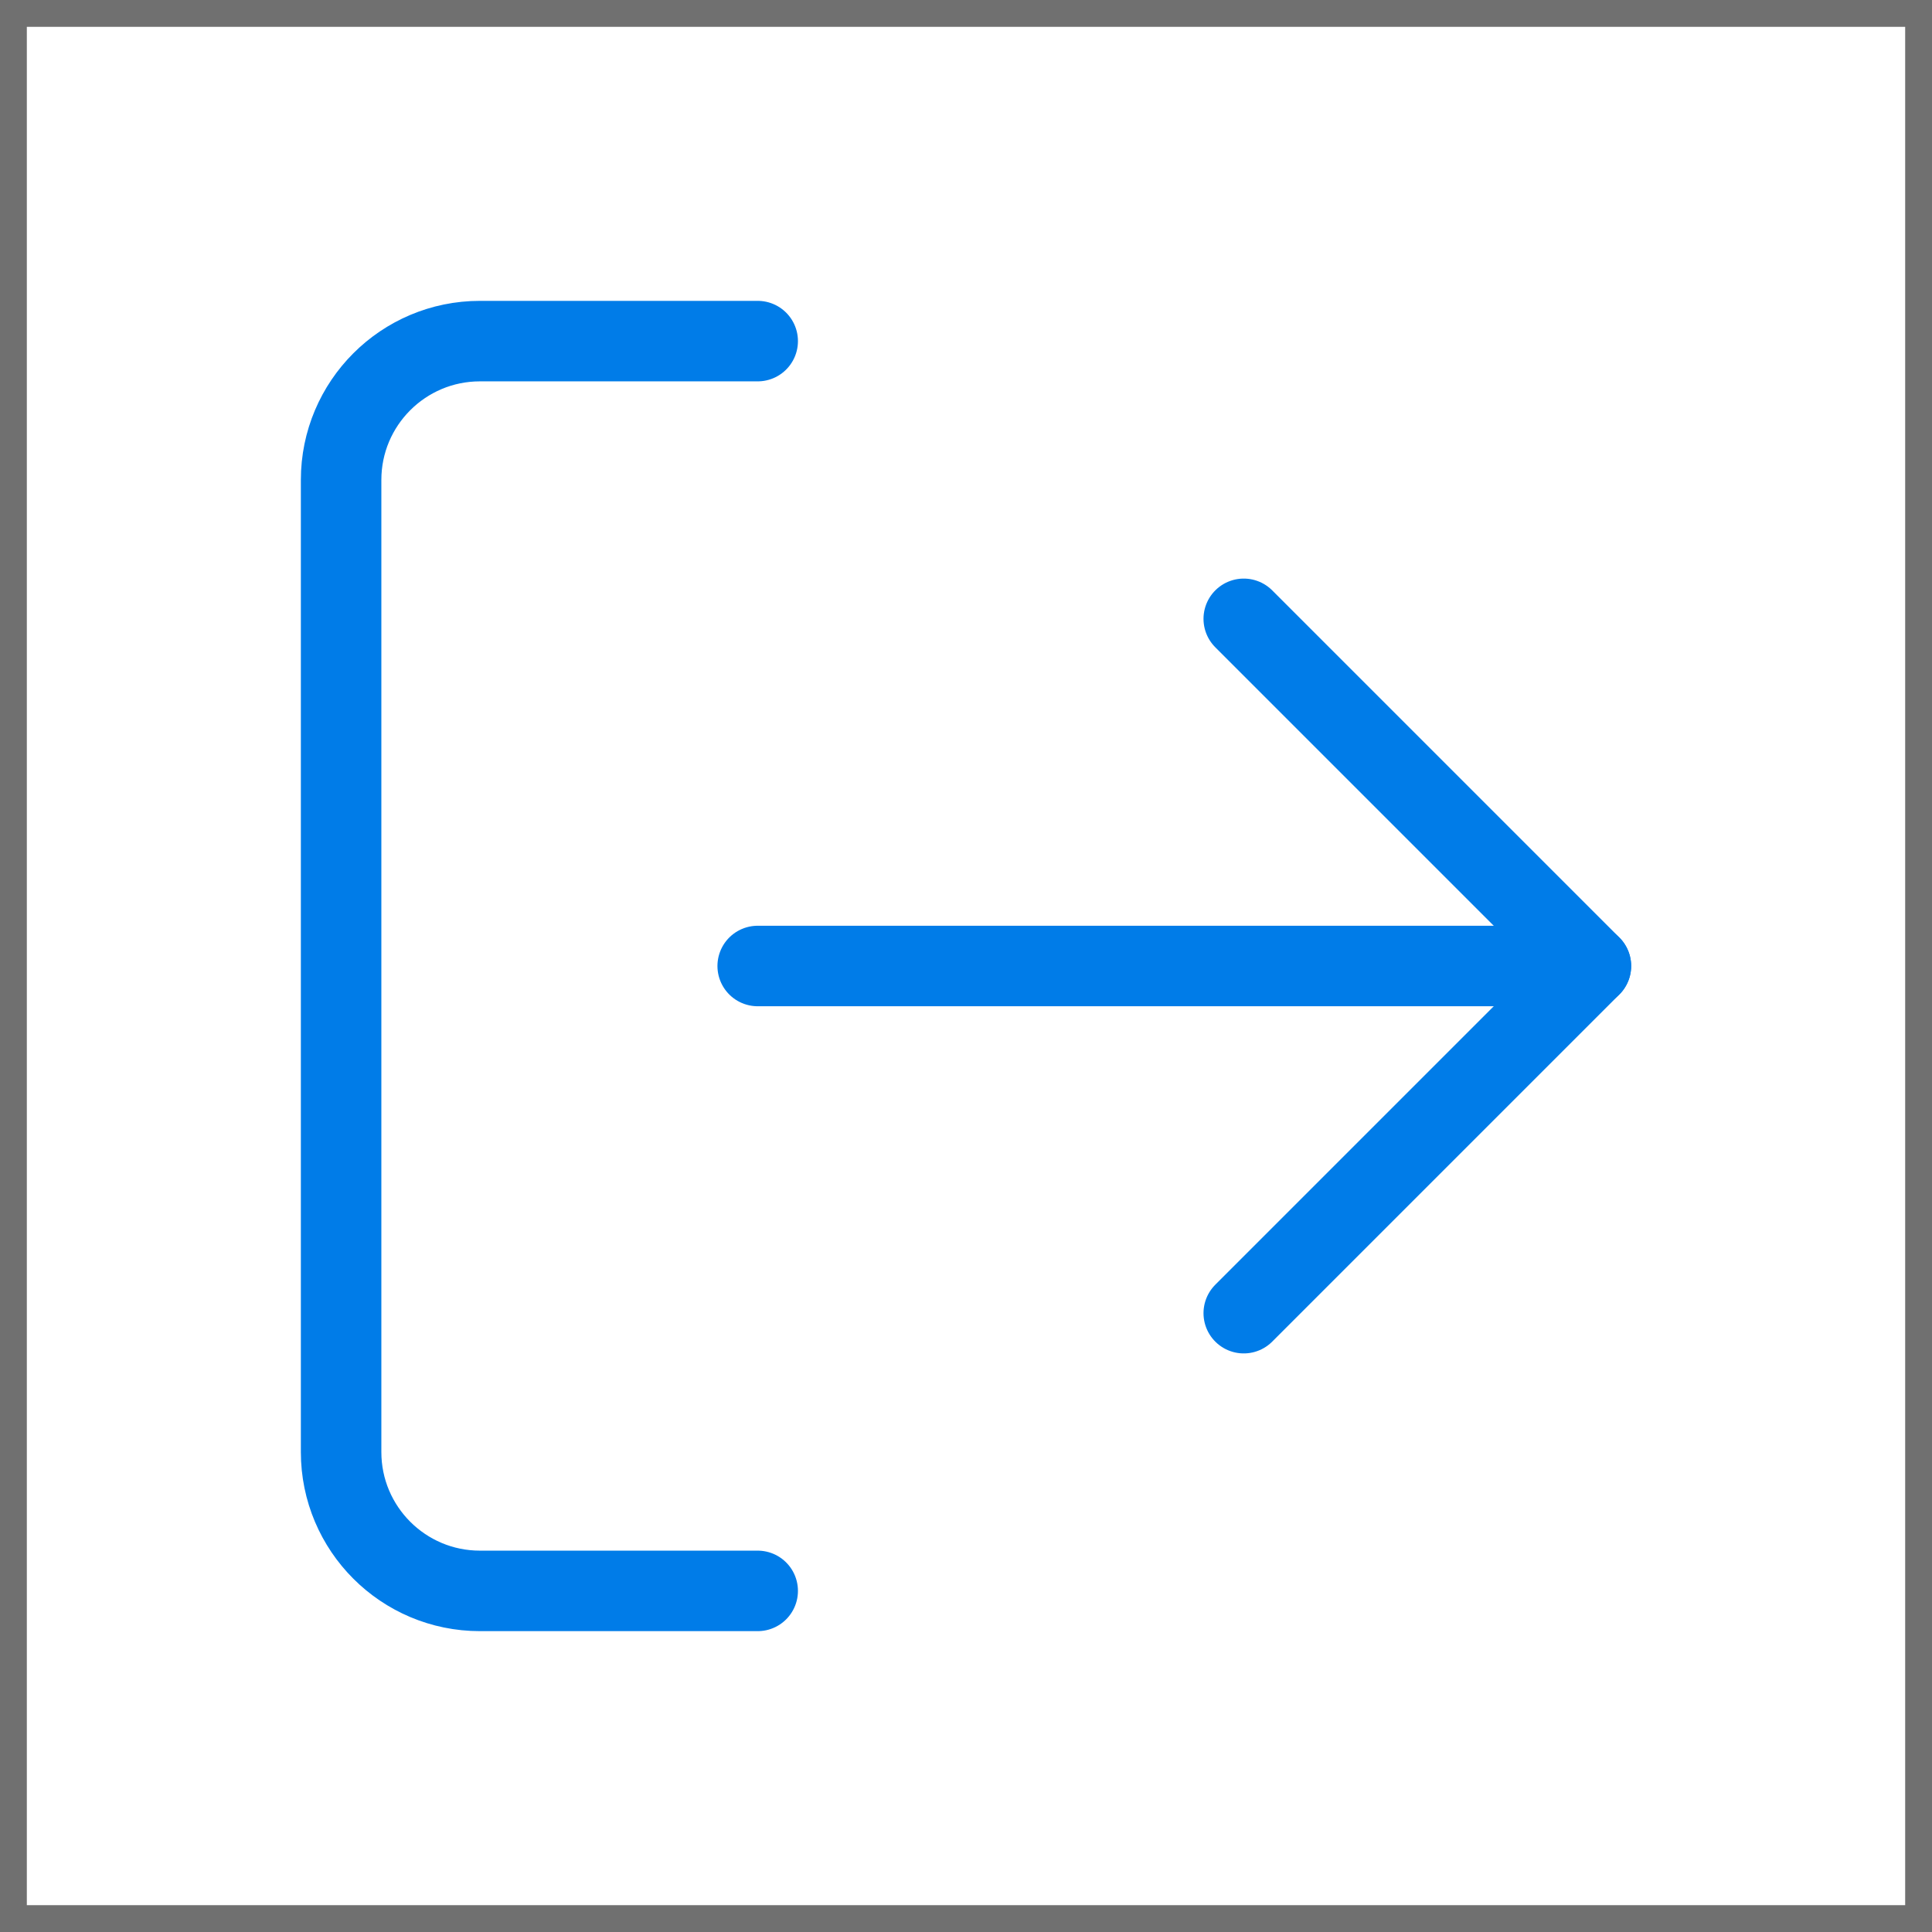
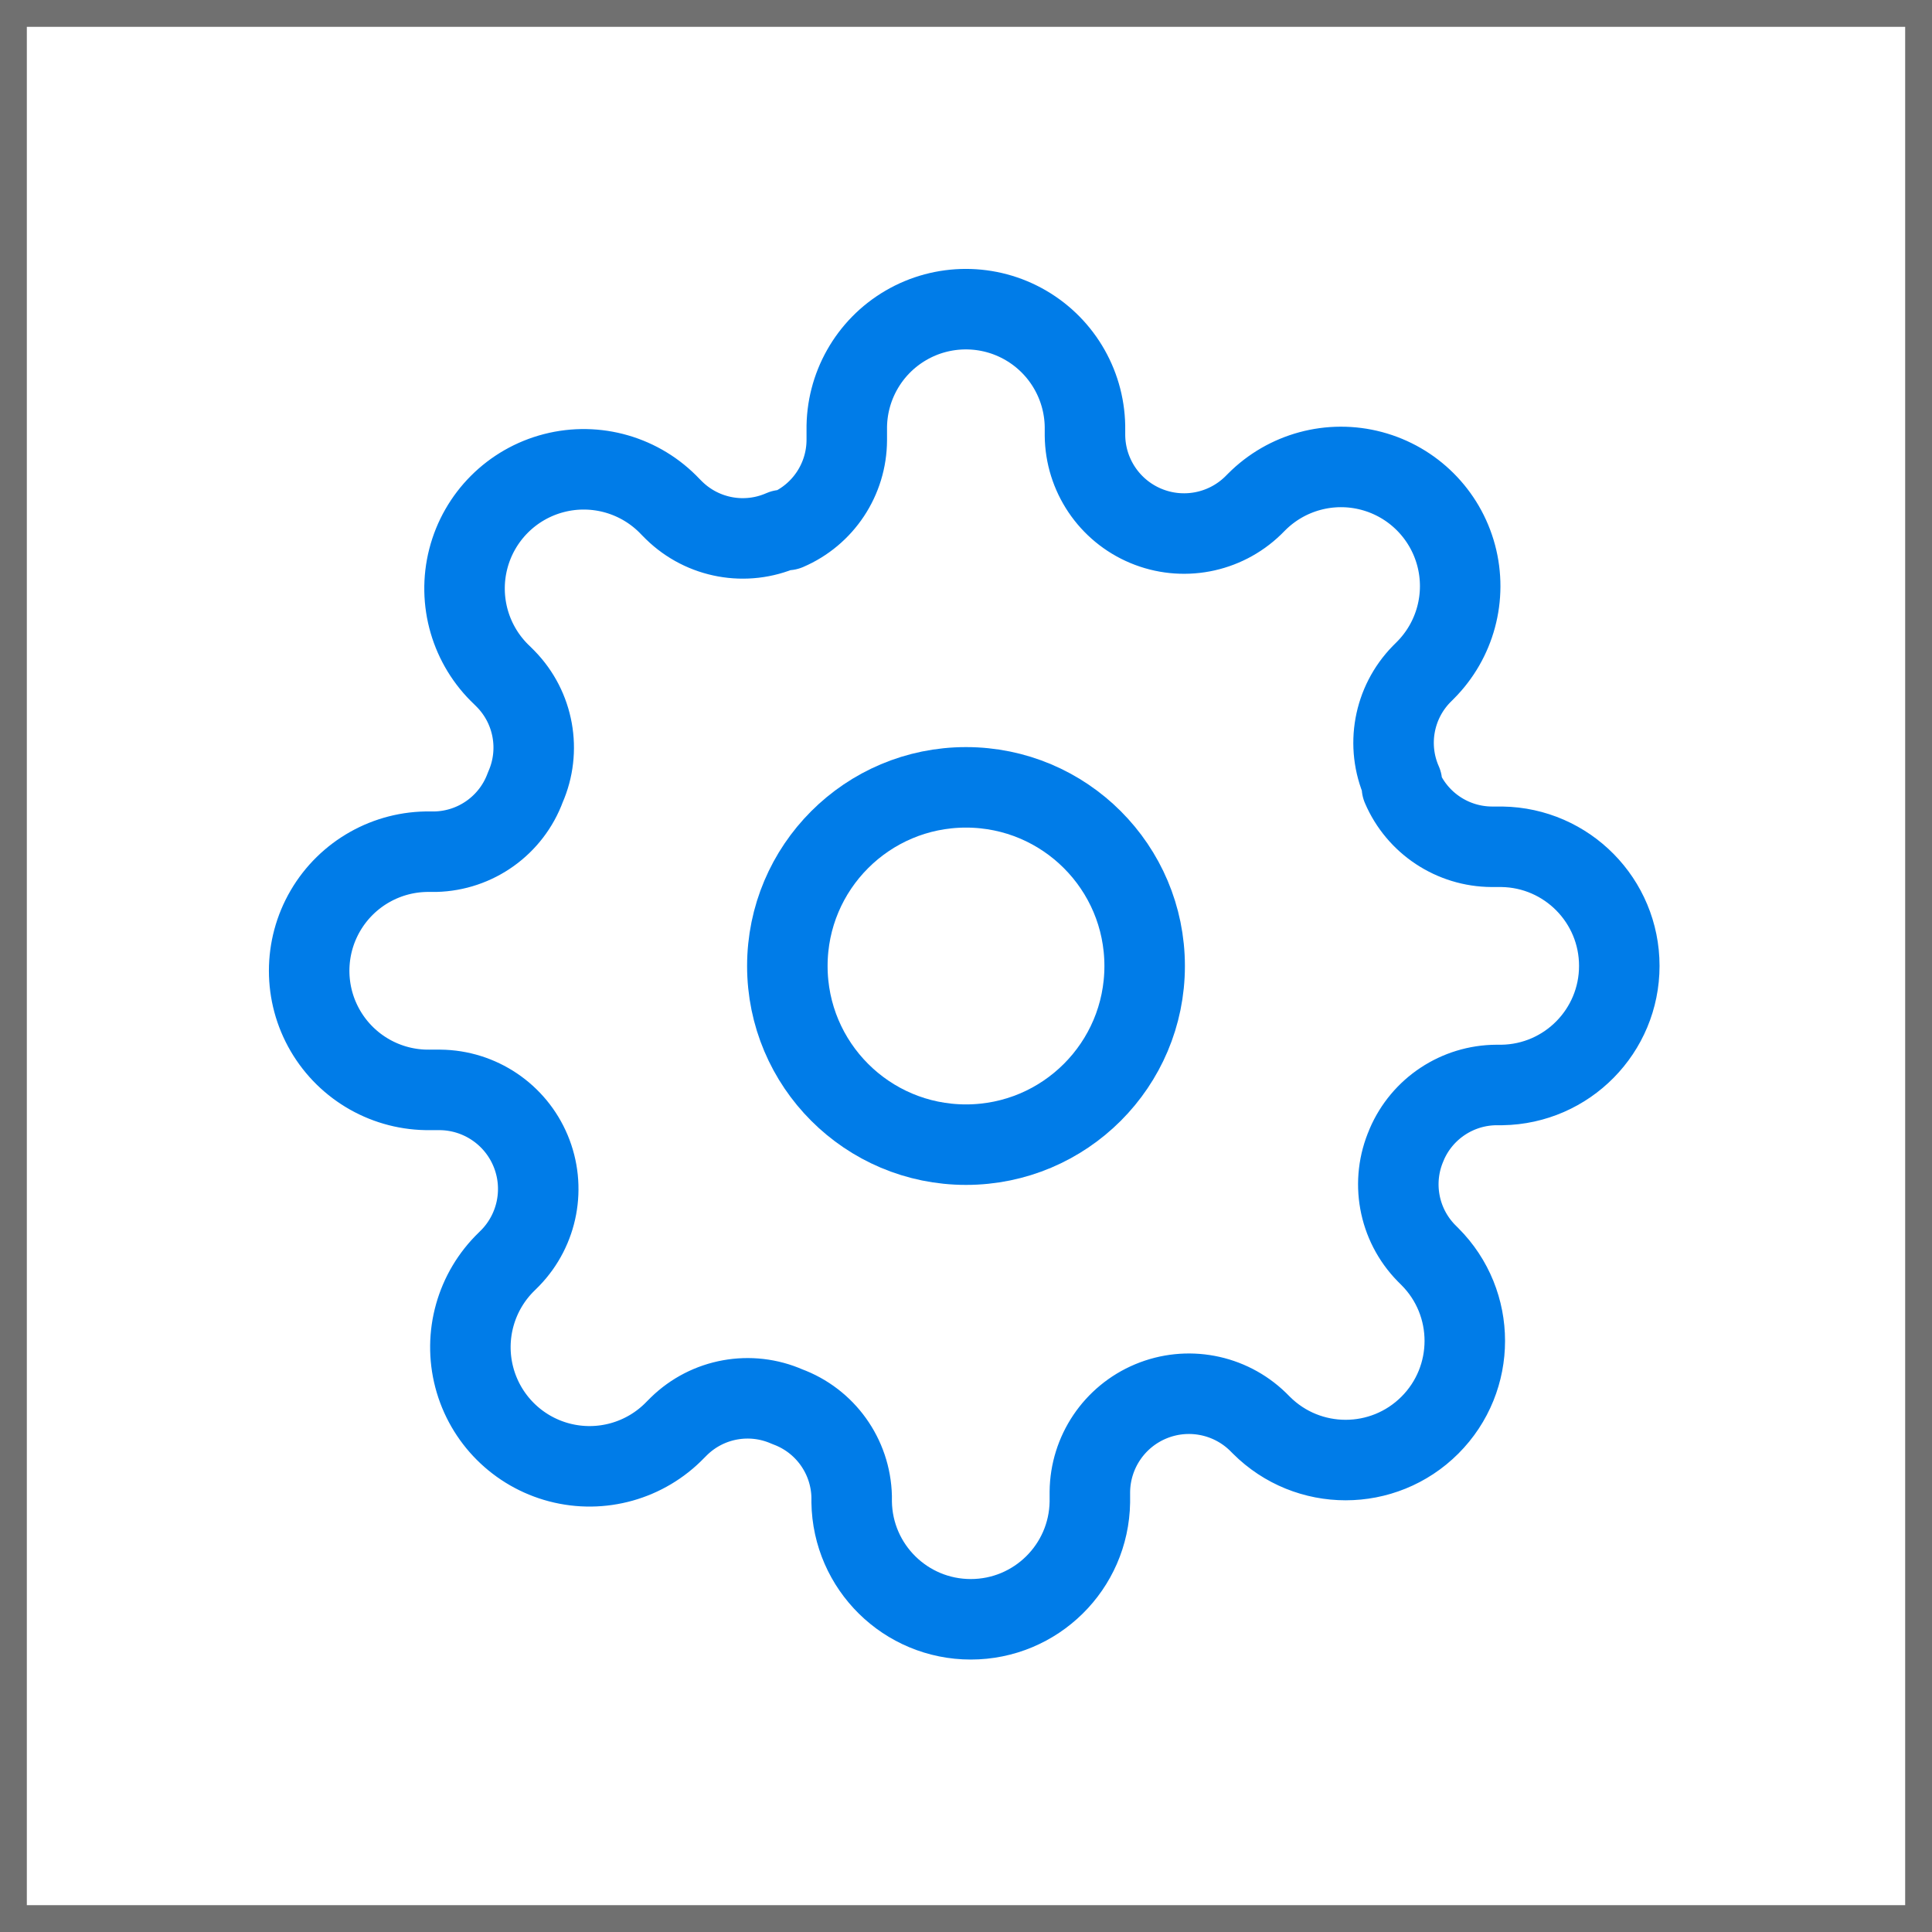
- <svg xmlns="http://www.w3.org/2000/svg" id="Component_24_1" data-name="Component 24 – 1" width="72" height="72" viewBox="0 0 72 72">
-   <g id="Rectangle_11" data-name="Rectangle 11" fill="#fff" stroke="#707070" stroke-width="1">
+ <svg xmlns="http://www.w3.org/2000/svg" id="Component_25_1" data-name="Component 25 – 1" width="72" height="72" viewBox="0 0 72 72">
+   <g id="Rectangle_12" data-name="Rectangle 12" fill="#fff" stroke="#707070" stroke-width="1">
    <rect width="72" height="72" stroke="none" />
    <rect x="0.5" y="0.5" width="71" height="71" fill="none" />
  </g>
-   <g id="Icon_feather-log-out" data-name="Icon feather-log-out" transform="translate(8.212 8.212)">
-     <path id="Path_3" data-name="Path 3" d="M20.025,51.076H9.675A5.175,5.175,0,0,1,4.5,45.9V9.675A5.175,5.175,0,0,1,9.675,4.5h10.35" fill="none" stroke="#007ce8" stroke-linecap="round" stroke-linejoin="round" stroke-width="3" />
-     <path id="Path_4" data-name="Path 4" d="M24,36.376,36.938,23.438,24,10.5" transform="translate(14.139 4.35)" fill="none" stroke="#007ce8" stroke-linecap="round" stroke-linejoin="round" stroke-width="3" />
-     <path id="Path_5" data-name="Path 5" d="M44.551,18H13.5" transform="translate(6.525 9.788)" fill="none" stroke="#007ce8" stroke-linecap="round" stroke-linejoin="round" stroke-width="3" />
+   <g id="Icon_feather-settings" data-name="Icon feather-settings" transform="translate(11.588 11.588)">
+     <path id="Path_6" data-name="Path 6" d="M26.816,20.158A6.658,6.658,0,1,1,20.158,13.5,6.658,6.658,0,0,1,26.816,20.158Z" transform="translate(4.254 4.254)" fill="none" stroke="#007ce8" stroke-linecap="round" stroke-linejoin="round" stroke-width="3" />
+     <path id="Path_7" data-name="Path 7" d="M42.335,32.57a3.662,3.662,0,0,0,.732,4.039l.133.133a4.441,4.441,0,1,1-6.281,6.281l-.133-.133a3.692,3.692,0,0,0-6.258,2.619v.377a4.439,4.439,0,0,1-8.877,0v-.2a3.662,3.662,0,0,0-2.4-3.351,3.662,3.662,0,0,0-4.039.732l-.133.133A4.441,4.441,0,1,1,8.8,36.92l.133-.133a3.692,3.692,0,0,0-2.619-6.258H5.939a4.439,4.439,0,1,1,0-8.877h.2a3.662,3.662,0,0,0,3.351-2.4,3.662,3.662,0,0,0-.732-4.039l-.133-.133A4.441,4.441,0,1,1,14.9,8.8l.133.133a3.662,3.662,0,0,0,4.039.732h.178a3.662,3.662,0,0,0,2.219-3.351V5.939a4.439,4.439,0,1,1,8.877,0v.2a3.692,3.692,0,0,0,6.258,2.619l.133-.133A4.441,4.441,0,1,1,43.023,14.9l-.133.133a3.662,3.662,0,0,0-.732,4.039v.178a3.662,3.662,0,0,0,3.351,2.219h.377a4.439,4.439,0,0,1,0,8.877h-.2a3.662,3.662,0,0,0-3.351,2.219Z" transform="translate(-1.5 -1.5)" fill="none" stroke="#007ce8" stroke-linecap="round" stroke-linejoin="round" stroke-width="3" />
  </g>
</svg>
